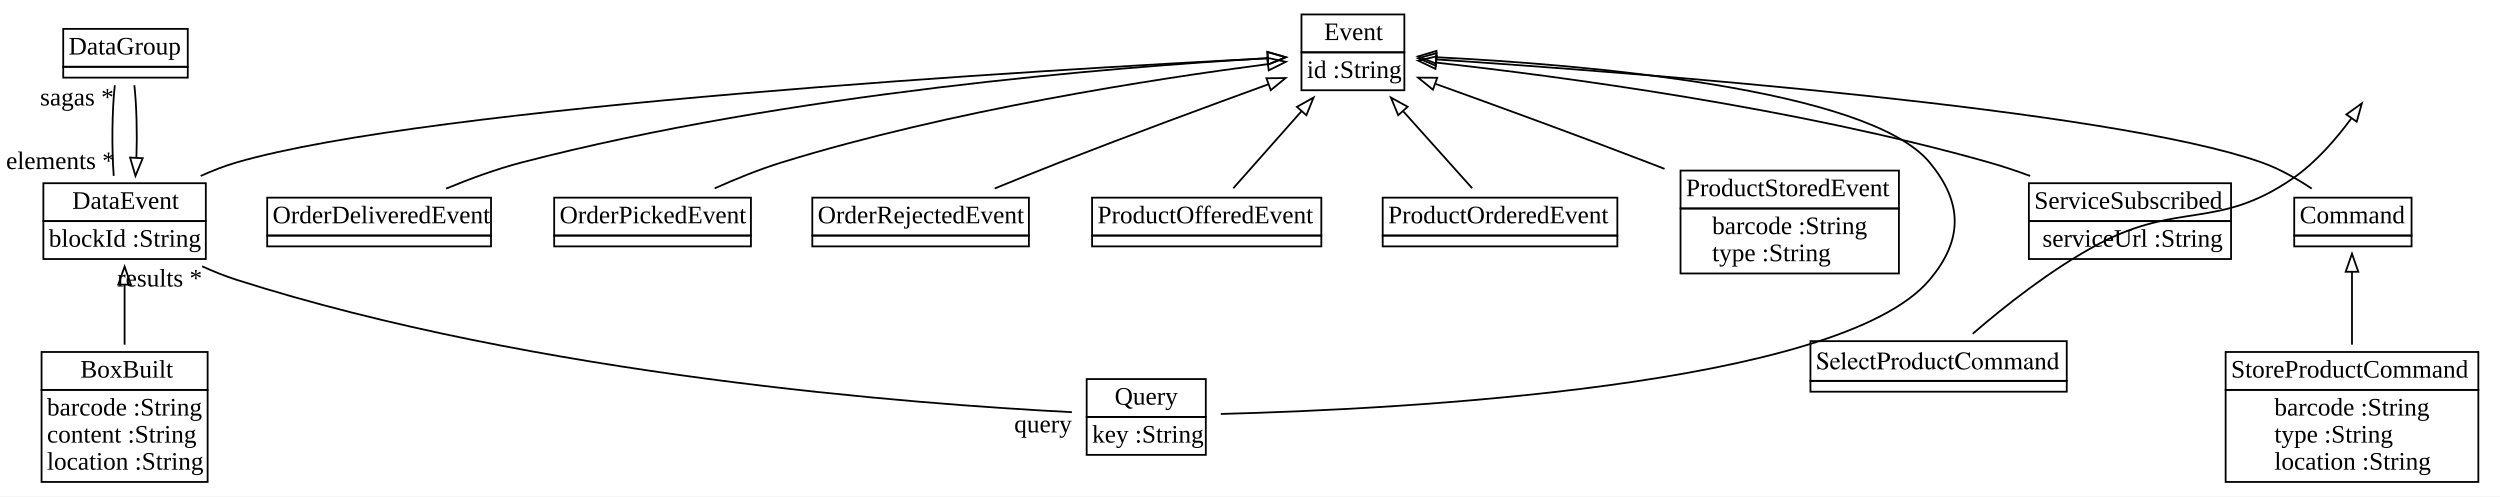
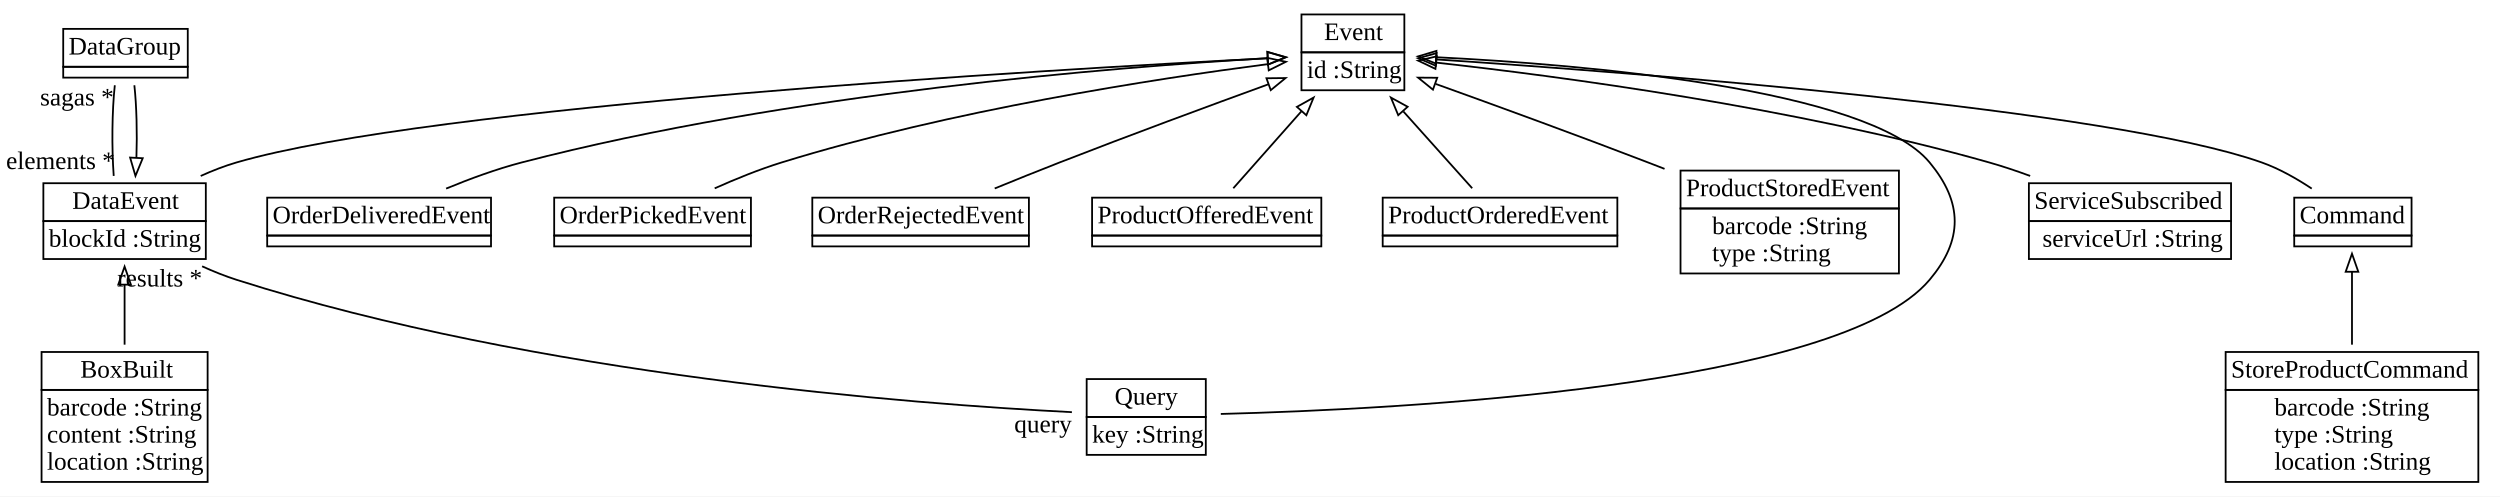
<svg xmlns="http://www.w3.org/2000/svg" width="1385px" height="275px" viewBox="0.00 0.00 1385.02 275.00">
  <g id="graph0" class="graph" transform="scale(1.0 1.0) rotate(0) translate(4 271)">
    <polygon fill="white" stroke="none" points="-4,4 -4,-271 1381.02,-271 1381.02,4 -4,4" />
    <g id="node1" class="node">
      <polygon fill="none" stroke="black" points="19.023,-55 19.023,-76 111.023,-76 111.023,-55 19.023,-55" />
      <text text-anchor="start" x="40.523" y="-61.8" font-family="Times New Roman,serif" font-size="14.00">BoxBuilt</text>
      <polygon fill="none" stroke="black" points="19.023,-4 19.023,-55 111.023,-55 111.023,-4 19.023,-4" />
      <text text-anchor="start" x="22.023" y="-40.8" font-family="Times New Roman,serif" font-size="14.00">barcode :String</text>
      <text text-anchor="start" x="22.023" y="-25.8" font-family="Times New Roman,serif" font-size="14.00">content :String</text>
      <text text-anchor="start" x="22.023" y="-10.8" font-family="Times New Roman,serif" font-size="14.00">location :String</text>
    </g>
    <g id="node3" class="node">
      <polygon fill="none" stroke="black" points="20.023,-148.5 20.023,-169.5 110.023,-169.5 110.023,-148.5 20.023,-148.5" />
      <text text-anchor="start" x="36.023" y="-155.3" font-family="Times New Roman,serif" font-size="14.00">DataEvent</text>
      <polygon fill="none" stroke="black" points="20.023,-127.5 20.023,-148.5 110.023,-148.5 110.023,-127.5 20.023,-127.5" />
      <text text-anchor="start" x="23.023" y="-134.3" font-family="Times New Roman,serif" font-size="14.00">blockId :String</text>
    </g>
    <g id="edge3" class="edge">
      <path fill="none" stroke="black" d="M65.023,-80.052C65.023,-90.916 65.023,-102.63 65.023,-113.199" />
      <polygon fill="none" stroke="black" points="61.523,-113.313 65.023,-123.313 68.523,-113.313 61.523,-113.313" />
    </g>
    <g id="node2" class="node">
      <polygon fill="none" stroke="black" points="1267.02,-140.5 1267.02,-161.5 1332.02,-161.5 1332.02,-140.5 1267.02,-140.5" />
      <text text-anchor="start" x="1270.02" y="-147.3" font-family="Times New Roman,serif" font-size="14.00">Command</text>
      <polygon fill="none" stroke="black" points="1267.02,-134.5 1267.02,-140.5 1332.02,-140.5 1332.02,-134.5 1267.02,-134.5" />
    </g>
    <g id="node5" class="node">
      <polygon fill="none" stroke="black" points="717.023,-242 717.023,-263 774.023,-263 774.023,-242 717.023,-242" />
      <text text-anchor="start" x="729.523" y="-248.8" font-family="Times New Roman,serif" font-size="14.00">Event</text>
      <polygon fill="none" stroke="black" points="717.023,-221 717.023,-242 774.023,-242 774.023,-221 717.023,-221" />
      <text text-anchor="start" x="720.023" y="-227.8" font-family="Times New Roman,serif" font-size="14.00">id :String</text>
    </g>
    <g id="edge4" class="edge">
      <path fill="none" stroke="black" d="M1276.72,-166.52C1268.44,-172.02 1258.69,-177.575 1249.02,-181 1165.22,-210.676 900.406,-230.847 791.993,-238.059" />
      <polygon fill="none" stroke="black" points="791.444,-234.588 781.695,-238.737 791.903,-241.573 791.444,-234.588" />
    </g>
    <g id="node4" class="node">
      <polygon fill="none" stroke="black" points="31.023,-234 31.023,-255 100.023,-255 100.023,-234 31.023,-234" />
      <text text-anchor="start" x="34.023" y="-240.8" font-family="Times New Roman,serif" font-size="14.00">DataGroup</text>
      <polygon fill="none" stroke="black" points="31.023,-228 31.023,-234 100.023,-234 100.023,-228 31.023,-228" />
    </g>
    <g id="edge1" class="edge">
      <path fill="none" stroke="black" d="M59,-173.541C57.859,-189.319 58.062,-209.583 59.609,-223.766" />
      <text text-anchor="middle" x="38.609" y="-212.566" font-family="Times New Roman,serif" font-size="14.00">sagas *</text>
      <text text-anchor="middle" x="29.5" y="-177.341" font-family="Times New Roman,serif" font-size="14.00">elements *</text>
    </g>
    <g id="edge5" class="edge">
      <path fill="none" stroke="black" d="M107.193,-173.522C113.677,-176.446 120.416,-179.075 127.023,-181 234.358,-212.264 573.461,-232.254 698.299,-238.715" />
      <polygon fill="none" stroke="black" points="698.144,-242.212 708.31,-239.228 698.502,-235.221 698.144,-242.212" />
    </g>
    <g id="edge6" class="edge">
      <path fill="none" stroke="black" d="M70.437,-223.766C71.671,-212.464 72.05,-197.301 71.576,-183.622" />
      <polygon fill="none" stroke="black" points="75.066,-183.343 71.046,-173.541 68.076,-183.71 75.066,-183.343" />
    </g>
    <g id="node6" class="node">
      <polygon fill="none" stroke="black" points="144.023,-140.5 144.023,-161.5 268.023,-161.5 268.023,-140.5 144.023,-140.5" />
      <text text-anchor="start" x="147.023" y="-147.3" font-family="Times New Roman,serif" font-size="14.00">OrderDeliveredEvent</text>
      <polygon fill="none" stroke="black" points="144.023,-134.5 144.023,-140.5 268.023,-140.5 268.023,-134.5 144.023,-134.5" />
    </g>
    <g id="edge7" class="edge">
      <path fill="none" stroke="black" d="M243.153,-166.522C256.16,-171.886 271.019,-177.356 285.023,-181 432.832,-219.46 614.08,-233.865 698.114,-238.748" />
      <polygon fill="none" stroke="black" points="698.172,-242.257 708.353,-239.324 698.565,-235.268 698.172,-242.257" />
    </g>
    <g id="node7" class="node">
      <polygon fill="none" stroke="black" points="303.023,-140.5 303.023,-161.5 412.023,-161.5 412.023,-140.5 303.023,-140.5" />
      <text text-anchor="start" x="306.023" y="-147.3" font-family="Times New Roman,serif" font-size="14.00">OrderPickedEvent</text>
      <polygon fill="none" stroke="black" points="303.023,-134.5 303.023,-140.5 412.023,-140.5 412.023,-134.5 303.023,-134.5" />
    </g>
    <g id="edge8" class="edge">
      <path fill="none" stroke="black" d="M391.944,-166.66C403.533,-171.844 416.641,-177.169 429.023,-181 522.51,-209.922 636.084,-227.363 698.435,-235.489" />
      <polygon fill="none" stroke="black" points="697.996,-238.961 708.36,-236.76 698.886,-232.018 697.996,-238.961" />
    </g>
    <g id="node8" class="node">
      <polygon fill="none" stroke="black" points="446.023,-140.5 446.023,-161.5 566.023,-161.5 566.023,-140.5 446.023,-140.5" />
      <text text-anchor="start" x="449.023" y="-147.3" font-family="Times New Roman,serif" font-size="14.00">OrderRejectedEvent</text>
      <polygon fill="none" stroke="black" points="446.023,-134.5 446.023,-140.5 566.023,-140.5 566.023,-134.5 446.023,-134.5" />
    </g>
    <g id="edge9" class="edge">
      <path fill="none" stroke="black" d="M547.081,-166.595C558.671,-171.339 571.315,-176.438 583.023,-181 621.772,-196.097 666.07,-212.441 698.539,-224.253" />
      <polygon fill="none" stroke="black" points="697.623,-227.644 708.217,-227.767 700.012,-221.064 697.623,-227.644" />
    </g>
    <g id="node9" class="node">
      <polygon fill="none" stroke="black" points="601.023,-140.5 601.023,-161.5 728.023,-161.5 728.023,-140.5 601.023,-140.5" />
      <text text-anchor="start" x="604.023" y="-147.3" font-family="Times New Roman,serif" font-size="14.00">ProductOfferedEvent</text>
      <polygon fill="none" stroke="black" points="601.023,-134.5 601.023,-140.5 728.023,-140.5 728.023,-134.5 601.023,-134.5" />
    </g>
    <g id="edge10" class="edge">
      <path fill="none" stroke="black" d="M679.259,-166.71C689.853,-178.679 704.289,-194.985 716.936,-209.272" />
      <polygon fill="none" stroke="black" points="714.494,-211.794 723.743,-216.961 719.735,-207.154 714.494,-211.794" />
    </g>
    <g id="node10" class="node">
      <polygon fill="none" stroke="black" points="762.023,-140.5 762.023,-161.5 892.023,-161.5 892.023,-140.5 762.023,-140.5" />
      <text text-anchor="start" x="765.023" y="-147.3" font-family="Times New Roman,serif" font-size="14.00">ProductOrderedEvent</text>
      <polygon fill="none" stroke="black" points="762.023,-134.5 762.023,-140.5 892.023,-140.5 892.023,-134.5 762.023,-134.5" />
    </g>
    <g id="edge11" class="edge">
      <path fill="none" stroke="black" d="M811.6,-166.71C800.874,-178.679 786.261,-194.985 773.457,-209.272" />
      <polygon fill="none" stroke="black" points="770.634,-207.178 766.566,-216.961 775.847,-211.85 770.634,-207.178" />
    </g>
    <g id="node11" class="node">
      <polygon fill="none" stroke="black" points="927.023,-155.5 927.023,-176.5 1048.02,-176.5 1048.02,-155.5 927.023,-155.5" />
      <text text-anchor="start" x="930.023" y="-162.3" font-family="Times New Roman,serif" font-size="14.00">ProductStoredEvent</text>
      <polygon fill="none" stroke="black" points="927.023,-119.5 927.023,-155.5 1048.02,-155.5 1048.02,-119.5 927.023,-119.5" />
      <text text-anchor="start" x="944.523" y="-141.3" font-family="Times New Roman,serif" font-size="14.00">barcode :String</text>
      <text text-anchor="start" x="944.523" y="-126.3" font-family="Times New Roman,serif" font-size="14.00">type :String</text>
    </g>
    <g id="edge12" class="edge">
      <path fill="none" stroke="black" d="M918.169,-177.45C915.081,-178.658 912.022,-179.846 909.023,-181 869.533,-196.193 824.358,-212.653 791.434,-224.483" />
      <polygon fill="none" stroke="black" points="789.861,-221.329 781.629,-227.999 792.224,-227.918 789.861,-221.329" />
    </g>
    <g id="node12" class="node">
      <polygon fill="none" stroke="black" points="598.023,-40 598.023,-61 664.023,-61 664.023,-40 598.023,-40" />
      <text text-anchor="start" x="613.523" y="-46.8" font-family="Times New Roman,serif" font-size="14.00">Query</text>
      <polygon fill="none" stroke="black" points="598.023,-19 598.023,-40 664.023,-40 664.023,-19 598.023,-19" />
      <text text-anchor="start" x="601.023" y="-25.8" font-family="Times New Roman,serif" font-size="14.00">key :String</text>
    </g>
    <g id="edge2" class="edge">
      <path fill="none" stroke="black" d="M589.84,-42.655C502.538,-47.125 293.258,-62.952 127.023,-116 120.697,-118.019 114.228,-120.624 107.968,-123.471" />
      <text text-anchor="middle" x="84.468" y="-112.271" font-family="Times New Roman,serif" font-size="14.00">results *</text>
      <text text-anchor="middle" x="573.84" y="-31.455" font-family="Times New Roman,serif" font-size="14.00">query</text>
    </g>
    <g id="edge13" class="edge">
      <path fill="none" stroke="black" d="M672.335,-41.669C770.826,-44.227 1014.97,-56.559 1065.02,-116 1083.63,-138.098 1083.47,-158.77 1065.02,-181 1030.86,-222.158 872.325,-235.254 791.975,-239.284" />
      <polygon fill="none" stroke="black" points="791.466,-235.804 781.643,-239.774 791.798,-242.797 791.466,-235.804" />
    </g>
-     <g id="node16" class="node">
-       <polygon fill="none" stroke="black" points="999,-60 999,-82 1141,-82 1141,-60 999,-60" />
-       <text text-anchor="start" x="1001.96" y="-66.4" font-family="Times,serif" font-size="14.00">SelectProductCommand</text>
-       <polygon fill="none" stroke="black" points="999,-54 999,-60 1141,-60 1141,-54 999,-54" />
-     </g>
-     <g id="edge17" class="edge">
-       <path fill="none" stroke="black" d="M1088.91,-86.11C1106.14,-100.97 1132.82,-122.21 1159,-136 1203.39,-159.39 1224.62,-143.62 1266,-172 1278.78,-180.76 1290.06,-193.75 1298.57,-205.3" />
-       <polygon fill="none" stroke="black" points="1295.9,-207.6 1304.51,-213.77 1301.63,-203.58 1295.9,-207.6" />
-     </g>
    <g id="node13" class="node">
      <polygon fill="none" stroke="black" points="1120.02,-148.5 1120.02,-169.5 1232.02,-169.5 1232.02,-148.5 1120.02,-148.5" />
      <text text-anchor="start" x="1123.02" y="-155.3" font-family="Times New Roman,serif" font-size="14.00">ServiceSubscribed</text>
      <polygon fill="none" stroke="black" points="1120.02,-127.5 1120.02,-148.5 1232.02,-148.5 1232.02,-127.5 1120.02,-127.5" />
      <text text-anchor="start" x="1127.52" y="-134.3" font-family="Times New Roman,serif" font-size="14.00">serviceUrl :String</text>
    </g>
    <g id="edge14" class="edge">
      <path fill="none" stroke="black" d="M1120.72,-173.528C1113.18,-176.304 1105.47,-178.89 1098.02,-181 990.503,-211.463 859.916,-228.73 791.68,-236.312" />
      <polygon fill="none" stroke="black" points="791.238,-232.839 781.676,-237.403 791.997,-239.798 791.238,-232.839" />
    </g>
    <g id="node14" class="node">
      <polygon fill="none" stroke="black" points="1229.02,-55 1229.02,-76 1369.02,-76 1369.02,-55 1229.02,-55" />
      <text text-anchor="start" x="1232.02" y="-61.8" font-family="Times New Roman,serif" font-size="14.00">StoreProductCommand</text>
      <polygon fill="none" stroke="black" points="1229.02,-4 1229.02,-55 1369.02,-55 1369.02,-4 1229.02,-4" />
      <text text-anchor="start" x="1256.02" y="-40.8" font-family="Times New Roman,serif" font-size="14.00">barcode :String</text>
      <text text-anchor="start" x="1256.02" y="-25.8" font-family="Times New Roman,serif" font-size="14.00">type :String</text>
      <text text-anchor="start" x="1256.02" y="-10.8" font-family="Times New Roman,serif" font-size="14.00">location :String</text>
    </g>
    <g id="edge15" class="edge">
      <path fill="none" stroke="black" d="M1299.02,-80.052C1299.02,-93.459 1299.02,-108.162 1299.02,-120.409" />
      <polygon fill="none" stroke="black" points="1295.52,-120.444 1299.02,-130.444 1302.52,-120.444 1295.52,-120.444" />
    </g>
  </g>
</svg>
